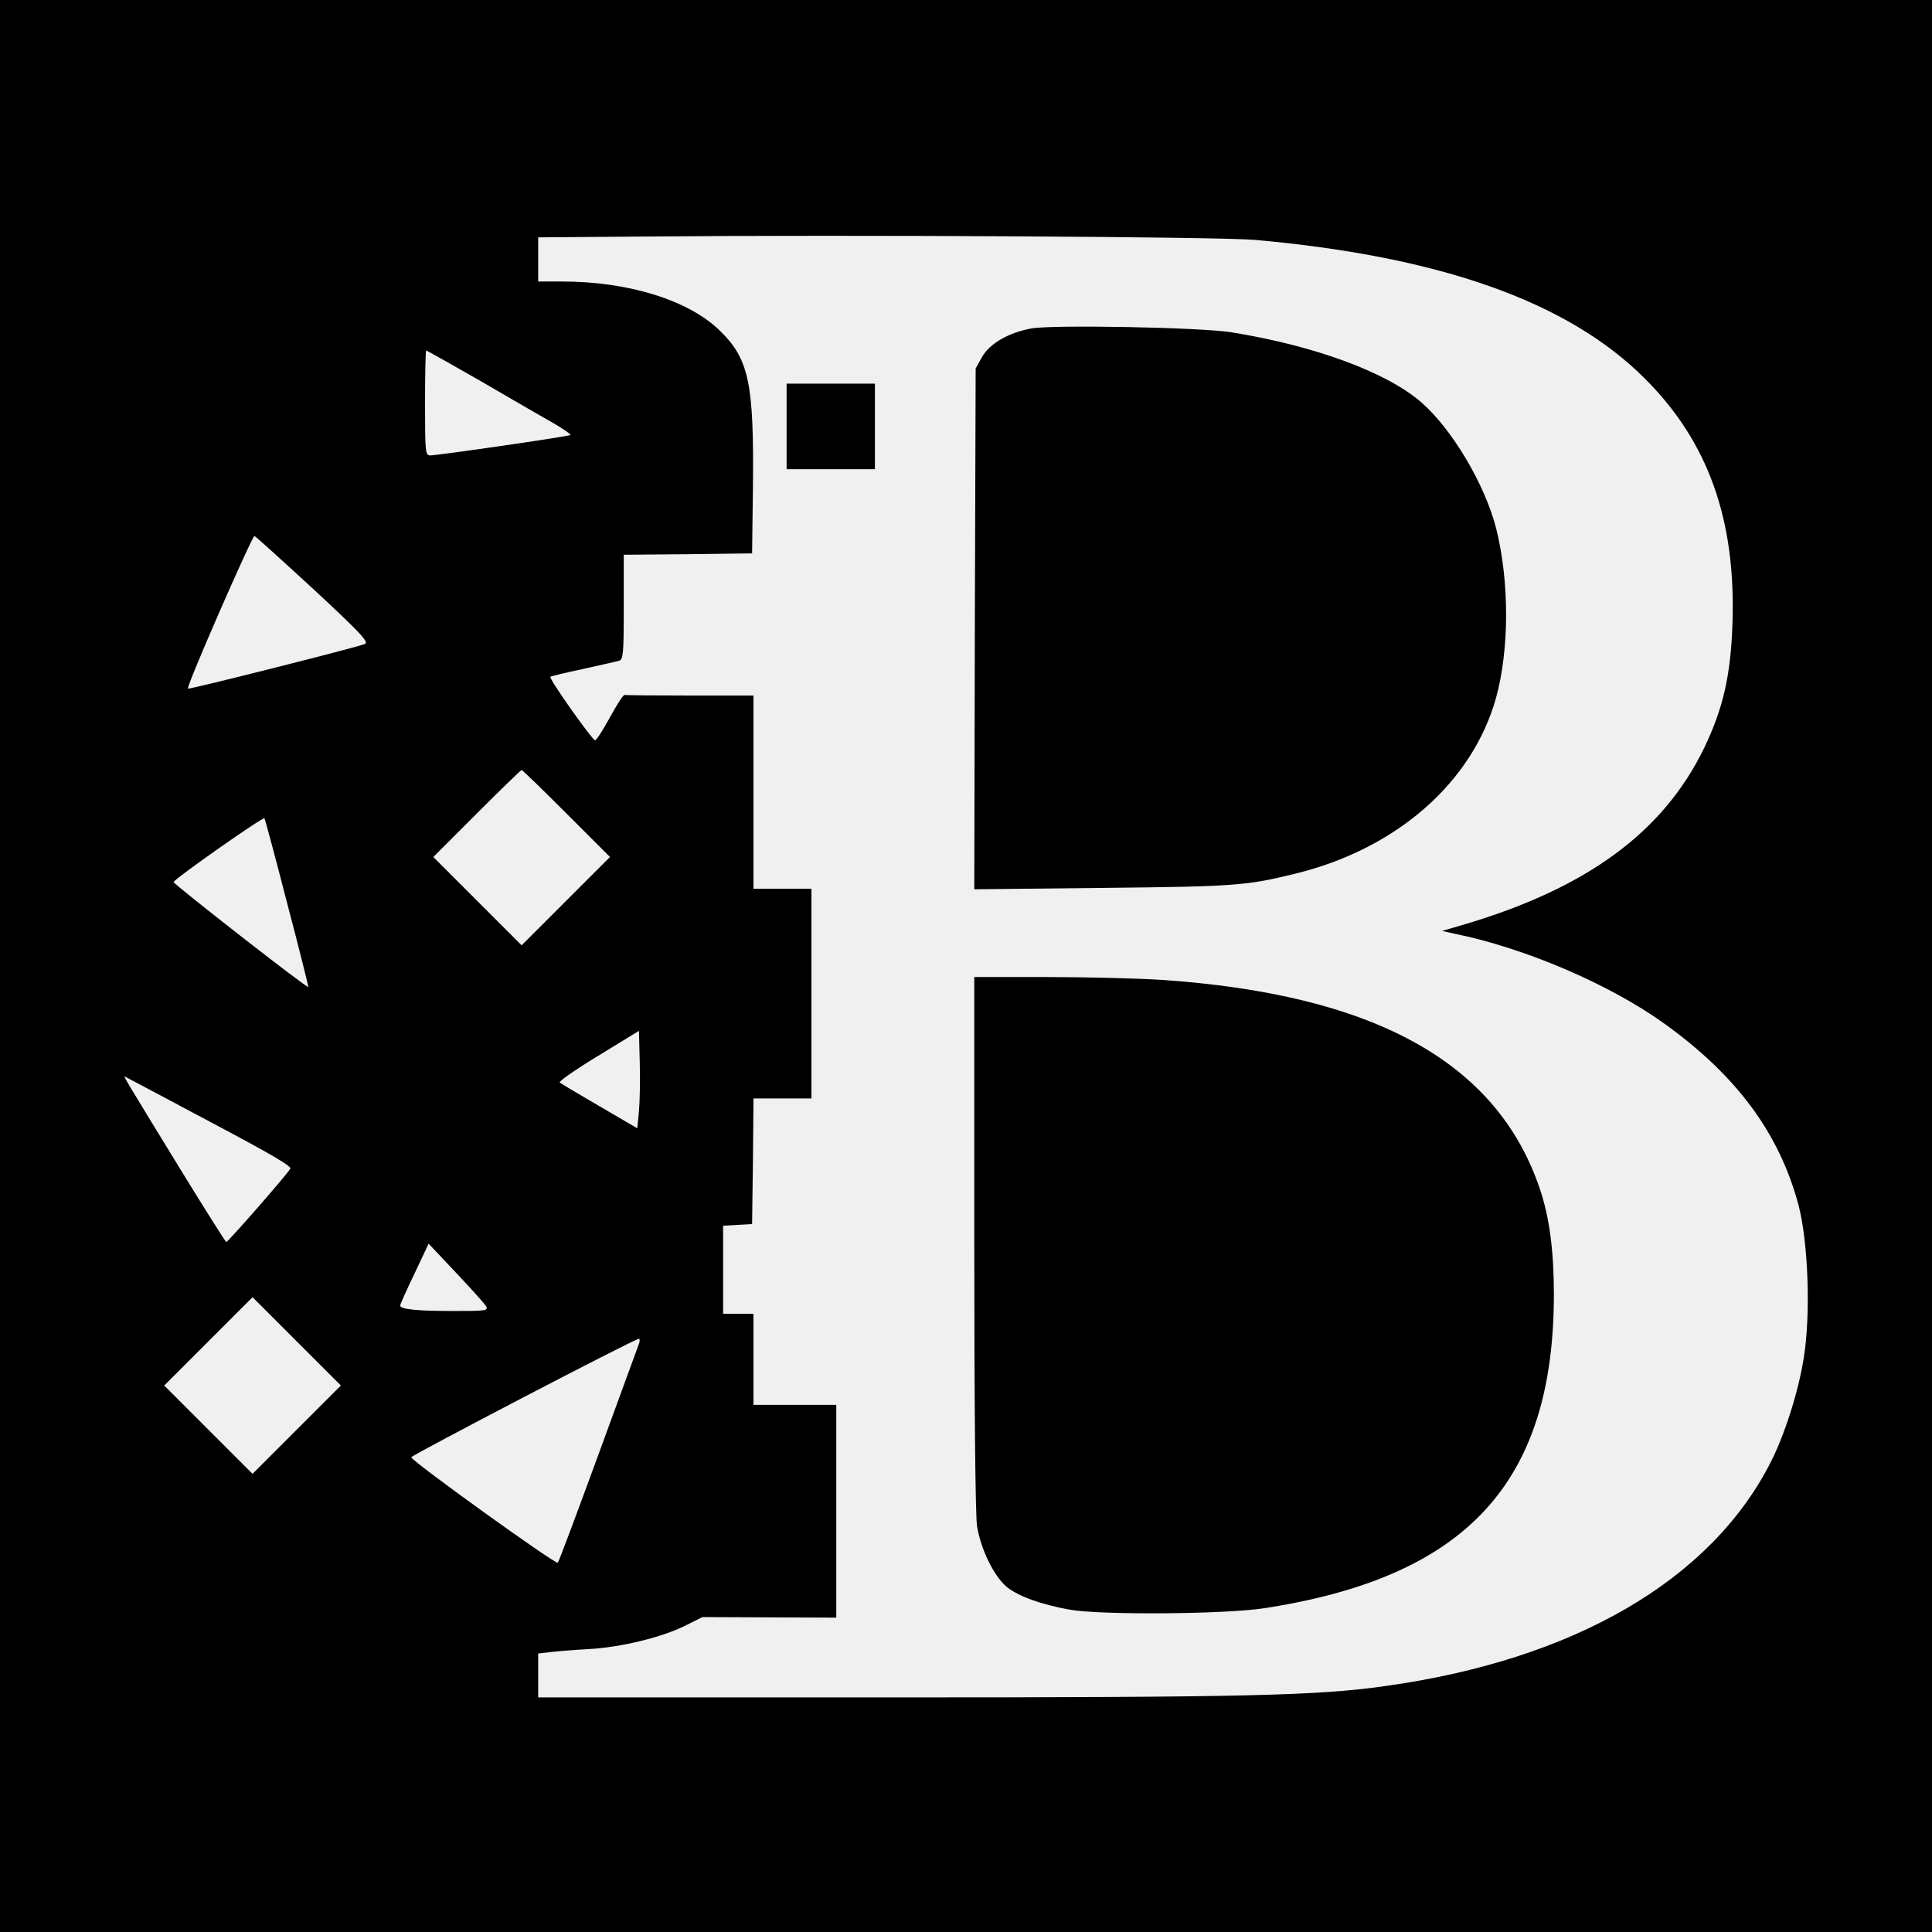
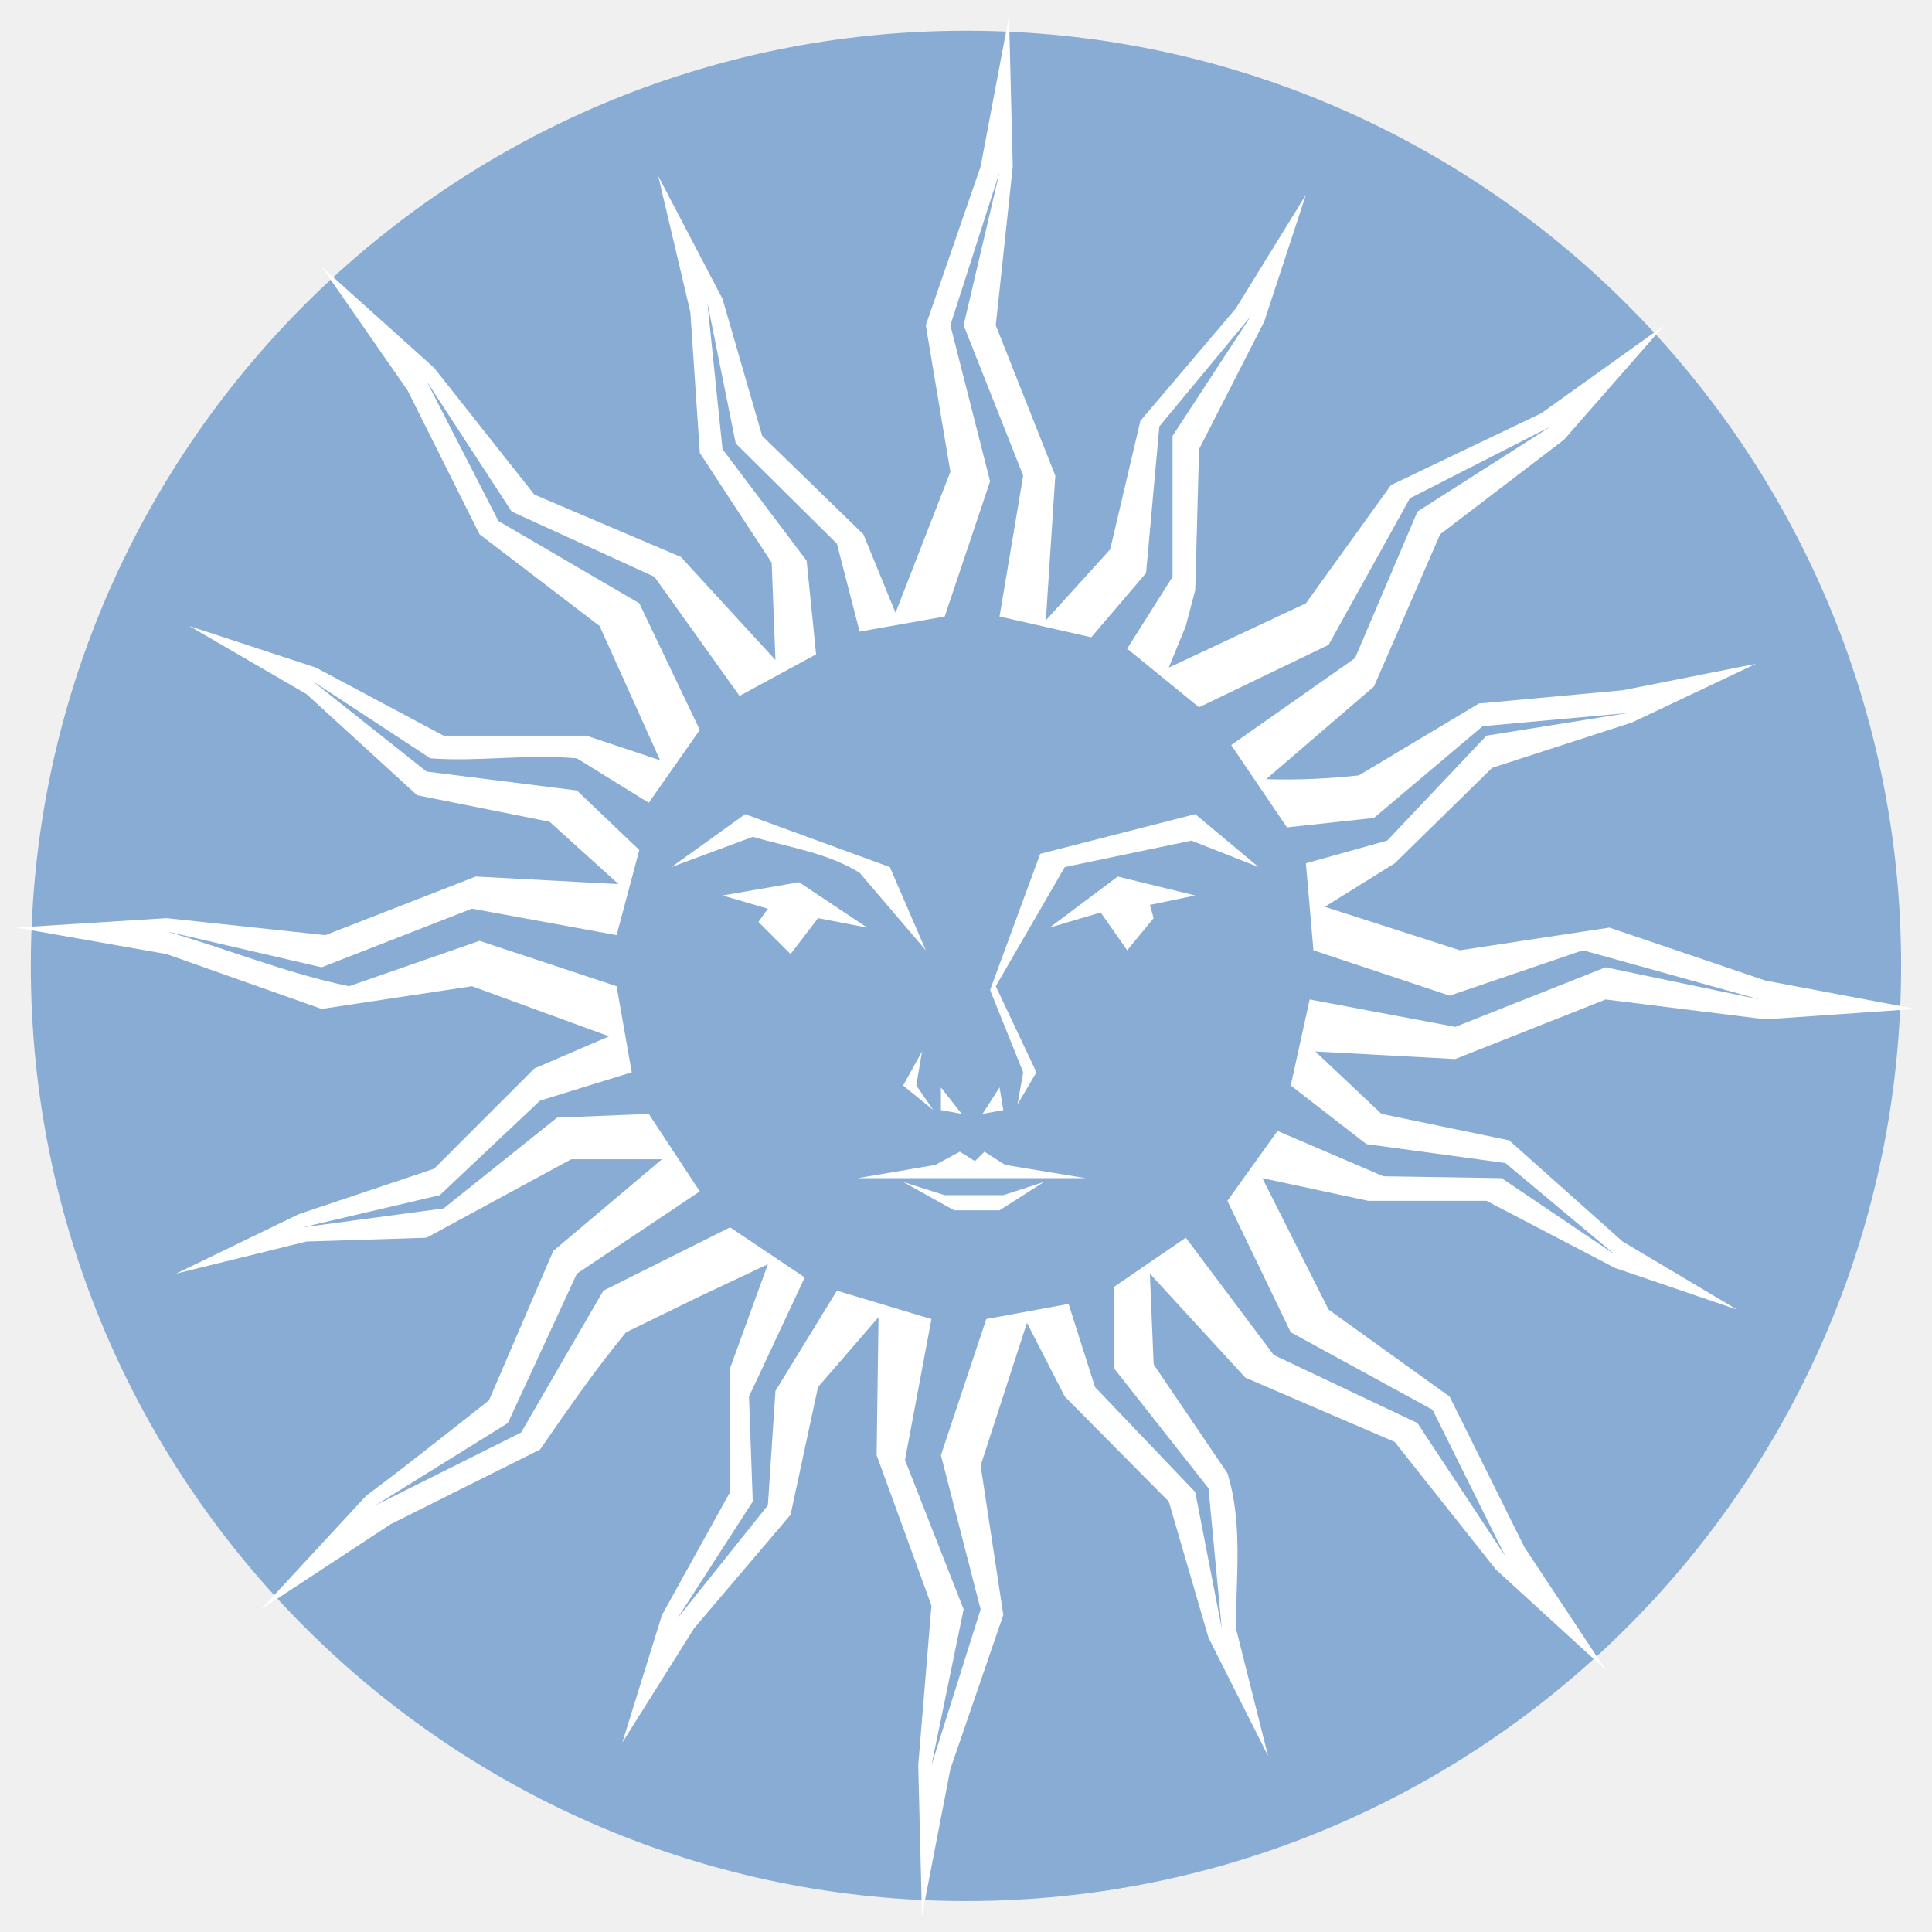
- <svg xmlns="http://www.w3.org/2000/svg" version="1.0" width="700pt" height="700pt" viewBox="0 0 700 700" preserveAspectRatio="xMidYMid meet">
-   <g transform="translate(0,700) scale(0.1,-0.1)" fill="#000000" stroke="none">
-     <path d="M0 3500 l0 -3500 3500 0 3500 0 0 3500 0 3500 -3500 0 -3500 0 0 -3500z m4545 2631 c674 -60 1136 -224 1414 -502 230 -229 331 -512 318 -888 -6 -188 -34 -308 -102 -450 -148 -306 -426 -510 -875 -642 l-75 -22 45 -10 c252 -51 557 -181 755 -322 265 -189 421 -399 491 -660 36 -136 45 -400 19 -557 -19 -120 -69 -277 -119 -375 -217 -428 -713 -717 -1398 -812 -247 -35 -504 -41 -1810 -41 l-1258 0 0 79 0 80 43 5 c23 3 86 8 139 11 117 6 267 43 351 85 l62 31 243 -1 242 -1 0 386 0 385 -150 0 -150 0 0 165 0 165 -55 0 -55 0 0 159 0 160 53 3 52 3 3 228 2 227 105 0 105 0 0 380 0 380 -105 0 -105 0 0 350 0 350 -230 0 c-126 0 -233 1 -237 2 -5 1 -28 -35 -53 -81 -25 -46 -49 -83 -54 -83 -10 0 -168 223 -162 230 3 2 55 15 118 28 62 14 121 27 131 30 15 5 17 23 17 194 l0 190 233 2 232 3 3 240 c4 376 -14 465 -121 568 -112 109 -329 177 -569 177 l-88 0 0 80 0 80 383 3 c761 7 2080 -1 2212 -12z m-2803 -512 c106 -62 224 -130 261 -151 38 -22 67 -42 64 -44 -4 -5 -481 -74 -508 -74 -18 0 -19 11 -19 190 0 105 2 190 4 190 3 0 91 -50 198 -111z m-606 -754 c166 -154 201 -191 187 -198 -28 -12 -638 -166 -642 -162 -7 7 233 555 241 553 5 -2 101 -89 214 -193z m917 -813 l157 -157 -160 -160 -160 -160 -160 160 -160 160 157 157 c87 87 160 158 163 158 3 0 76 -71 163 -158z m-1013 -323 c44 -166 78 -304 77 -305 -5 -5 -486 371 -488 380 -1 9 323 237 329 231 2 -1 39 -139 82 -306z m1275 -755 l-6 -62 -137 80 c-75 44 -140 82 -144 86 -4 4 59 48 140 97 l147 90 3 -115 c2 -63 0 -143 -3 -176z m-1553 -39 c210 -111 296 -161 290 -169 -12 -22 -226 -266 -232 -266 -3 0 -77 118 -165 261 -211 345 -211 344 -200 337 6 -3 144 -76 307 -163z m999 -667 c9 -17 1 -18 -119 -18 -131 0 -192 6 -192 20 0 4 23 56 52 116 l51 108 99 -105 c54 -57 103 -112 109 -121z m-686 -448 l-160 -160 -160 160 -160 160 160 160 160 160 160 -160 160 -160 -160 -160z m1241 314 c-3 -8 -69 -189 -147 -402 -78 -213 -144 -390 -148 -394 -7 -8 -531 369 -531 382 0 7 805 427 824 429 4 1 5 -6 2 -15z" />
-     <path d="M3737 5810 c-82 -15 -150 -54 -178 -102 l-24 -43 -3 -943 -2 -944 467 5 c481 5 519 8 698 52 366 90 639 330 725 635 49 177 49 423 1 615 -41 160 -159 359 -271 457 -125 109 -385 205 -688 254 -112 18 -646 28 -725 14z" />
-     <path d="M2850 5455 l0 -155 160 0 160 0 0 155 0 155 -160 0 -160 0 0 -155z" />
-     <path d="M3530 2498 c0 -605 4 -987 10 -1028 14 -84 61 -181 108 -220 41 -33 122 -63 227 -82 110 -20 561 -17 705 5 734 113 1050 455 1050 1138 0 156 -16 279 -51 382 -155 459 -601 705 -1374 757 -82 5 -268 10 -412 10 l-263 0 0 -962z" />
+ <svg xmlns="http://www.w3.org/2000/svg" width="32" height="32">
+   <g transform="translate(-.356 -326.228) scale(.34074)">
+     <circle r="45.457" cy="1004.362" cx="48" style="color:#000;clip-rule:nonzero;display:inline;overflow:visible;visibility:visible;opacity:.95;isolation:auto;mix-blend-mode:normal;color-interpolation:sRGB;color-interpolation-filters:linearRGB;solid-color:#000;solid-opacity:1;fill:#83a9d3;fill-opacity:1;fill-rule:nonzero;stroke:none;stroke-width:2.533px;stroke-linecap:butt;stroke-linejoin:miter;stroke-miterlimit:4;stroke-dasharray:none;stroke-dashoffset:0;stroke-opacity:1;color-rendering:auto;image-rendering:auto;shape-rendering:auto;text-rendering:auto;enable-background:accumulate" />
+     <path style="fill:#fff;fill-opacity:1" d="m1.833 1002.5 7.308-.459 7.721.827 7.308-2.85 6.94.369-3.355-3.034-6.435-1.287-5.377-4.917-5.7-3.31 6.16 2.023 6.204 3.309h6.94l3.585 1.195-2.941-6.526-5.837-4.459-3.493-6.986-4.183-6.02 5.47 4.917 4.871 6.16 7.124 3.032 4.596 5.01-.184-4.734-3.493-5.331-.46-6.848-1.562-6.618 3.125 5.974 1.93 6.665 4.918 4.78 1.563 3.814 2.666-6.848-1.195-7.124 2.665-7.721 1.38-7.308.183 7.308-.827 7.721 2.895 7.308-.46 7.032 3.126-3.447 1.47-6.25 4.643-5.47 3.4-5.515-2.022 6.158-3.17 6.205-.185 6.848-.46 1.747-.827 2.022 6.665-3.125 4.136-5.746 7.308-3.492 5.974-4.275-4.871 5.561-6.021 4.596-3.217 7.4-5.24 4.504c1.51.054 3.154-.032 4.504-.184l5.837-3.493 6.986-.643 6.48-1.287-6.02 2.85-6.802 2.206-4.734 4.642-3.401 2.114 6.572 2.114 7.262-1.103 7.583 2.574 7.308 1.378-7.308.506-7.767-.965-7.308 2.895-6.802-.367 3.217 3.033 6.205 1.287 5.515 4.918 5.561 3.309-5.928-2.023-6.251-3.263h-5.745l-5.148-1.103 3.218 6.389 5.883 4.228 3.63 7.308 3.953 5.974-5.331-4.871-4.918-6.205-7.262-3.125-4.642-5.056.184 4.412 3.585 5.286c.758 2.423.414 5.028.414 7.537l1.562 6.205-2.895-5.745-1.93-6.618-5.056-5.102-1.839-3.585-2.252 6.94 1.103 7.262-2.573 7.491-1.38 7.124-.183-7.308.643-7.767-2.665-7.307.092-6.71-2.942 3.4-1.333 6.205-4.687 5.515-3.493 5.561 1.93-6.204 3.309-5.975v-6.02l1.838-5.056-3.309 1.562-3.585 1.747c-1.502 1.821-2.838 3.76-4.182 5.699l-7.262 3.63-6.296 4.137 5.101-5.515c2.022-1.509 3.994-3.082 5.975-4.642l3.125-7.262 5.286-4.458h-4.412l-7.032 3.815-5.837.184-6.343 1.562 5.975-2.895 6.573-2.206 4.871-4.872 3.631-1.563-6.664-2.436-7.308 1.103-7.537-2.665zm7.308.185c2.966.86 5.843 2.039 8.87 2.665l6.343-2.206 6.664 2.206.735 4.183-4.458 1.379-4.872 4.595-6.664 1.563 6.848-.919 5.515-4.412 4.458-.184 2.482 3.769-5.975 3.998-3.355 7.262-6.434 3.998 7.078-3.539 3.998-6.894 6.159-3.079 3.63 2.436-2.71 5.791.183 5.101-3.677 5.7 4.412-5.516.368-5.56 2.987-4.873 4.596 1.38-1.286 6.847 2.85 7.262-1.564 7.583 2.39-7.583-1.93-7.491 2.206-6.619 3.999-.735 1.287 4.044 4.871 5.102 1.287 6.618-.643-6.802-4.596-5.837v-3.953l3.493-2.39 4.274 5.7 6.986 3.309 4.274 6.48-3.539-7.124-6.894-3.768-3.08-6.389 2.437-3.4 5.147 2.205 5.745.091 5.516 3.723-5.332-4.458-6.756-.92-3.677-2.849.92-4.182 7.077 1.333 7.308-2.896 7.491 1.563-8.594-2.39-6.48 2.206-6.619-2.206-.367-4.228 3.952-1.103 4.826-5.102 6.894-1.103-7.078.643-5.285 4.459-4.229.46-2.711-4 6.02-4.228 3.034-7.124 6.48-4.136-6.848 3.493-3.952 7.124-6.297 3.033-3.493-2.85 2.206-3.492V978.6l3.815-5.837-4.458 5.377-.644 7.124-2.665 3.125-4.458-1.011 1.149-6.848-2.896-7.308 1.747-7.445-2.39 7.445 1.93 7.584-2.206 6.572-4.136.735-1.104-4.274-4.917-4.872-1.38-6.848.736 7.124 4.09 5.423.46 4.55-3.722 2.023-4.137-5.791-6.94-3.172-4.136-6.342 3.493 6.802 6.848 3.999 2.941 6.158-2.482 3.54-3.493-2.161c-2.51-.22-4.747.178-7.123 0l-5.745-3.769 5.56 4.412 7.308.92 3.034 2.895-1.103 4.137-7.032-1.287-7.308 2.85-7.537-1.747zm24.542-3.126 3.585-2.573 7.032 2.573 1.747 4.045-3.217-3.769c-1.552-.962-3.45-1.243-5.194-1.746zm2.482 1.38 3.723-.644 3.31 2.206-2.39-.46-1.334 1.747-1.562-1.563.46-.644zm6.573 13.741 3.768-.643 1.195-.644.736.46.46-.46 1.01.644 3.907.643zm2.206.184 2.022.643h2.85l1.976-.643-2.16 1.379h-2.206zm0-4.688.919-1.654-.276 1.654.827 1.195zm1.838 1.195v-1.103l1.011 1.287zm2.022.184.828-1.287.183 1.103zm.368-6.02 2.436-6.62 7.537-1.93 3.08 2.574-3.264-1.287-6.158 1.287-3.355 5.791 1.976 4.183-.92 1.562.277-1.562zm2.895-3.034 3.31-2.482 3.768.92-2.206.459.184.643-1.287 1.563-1.287-1.839z" />
  </g>
</svg>
